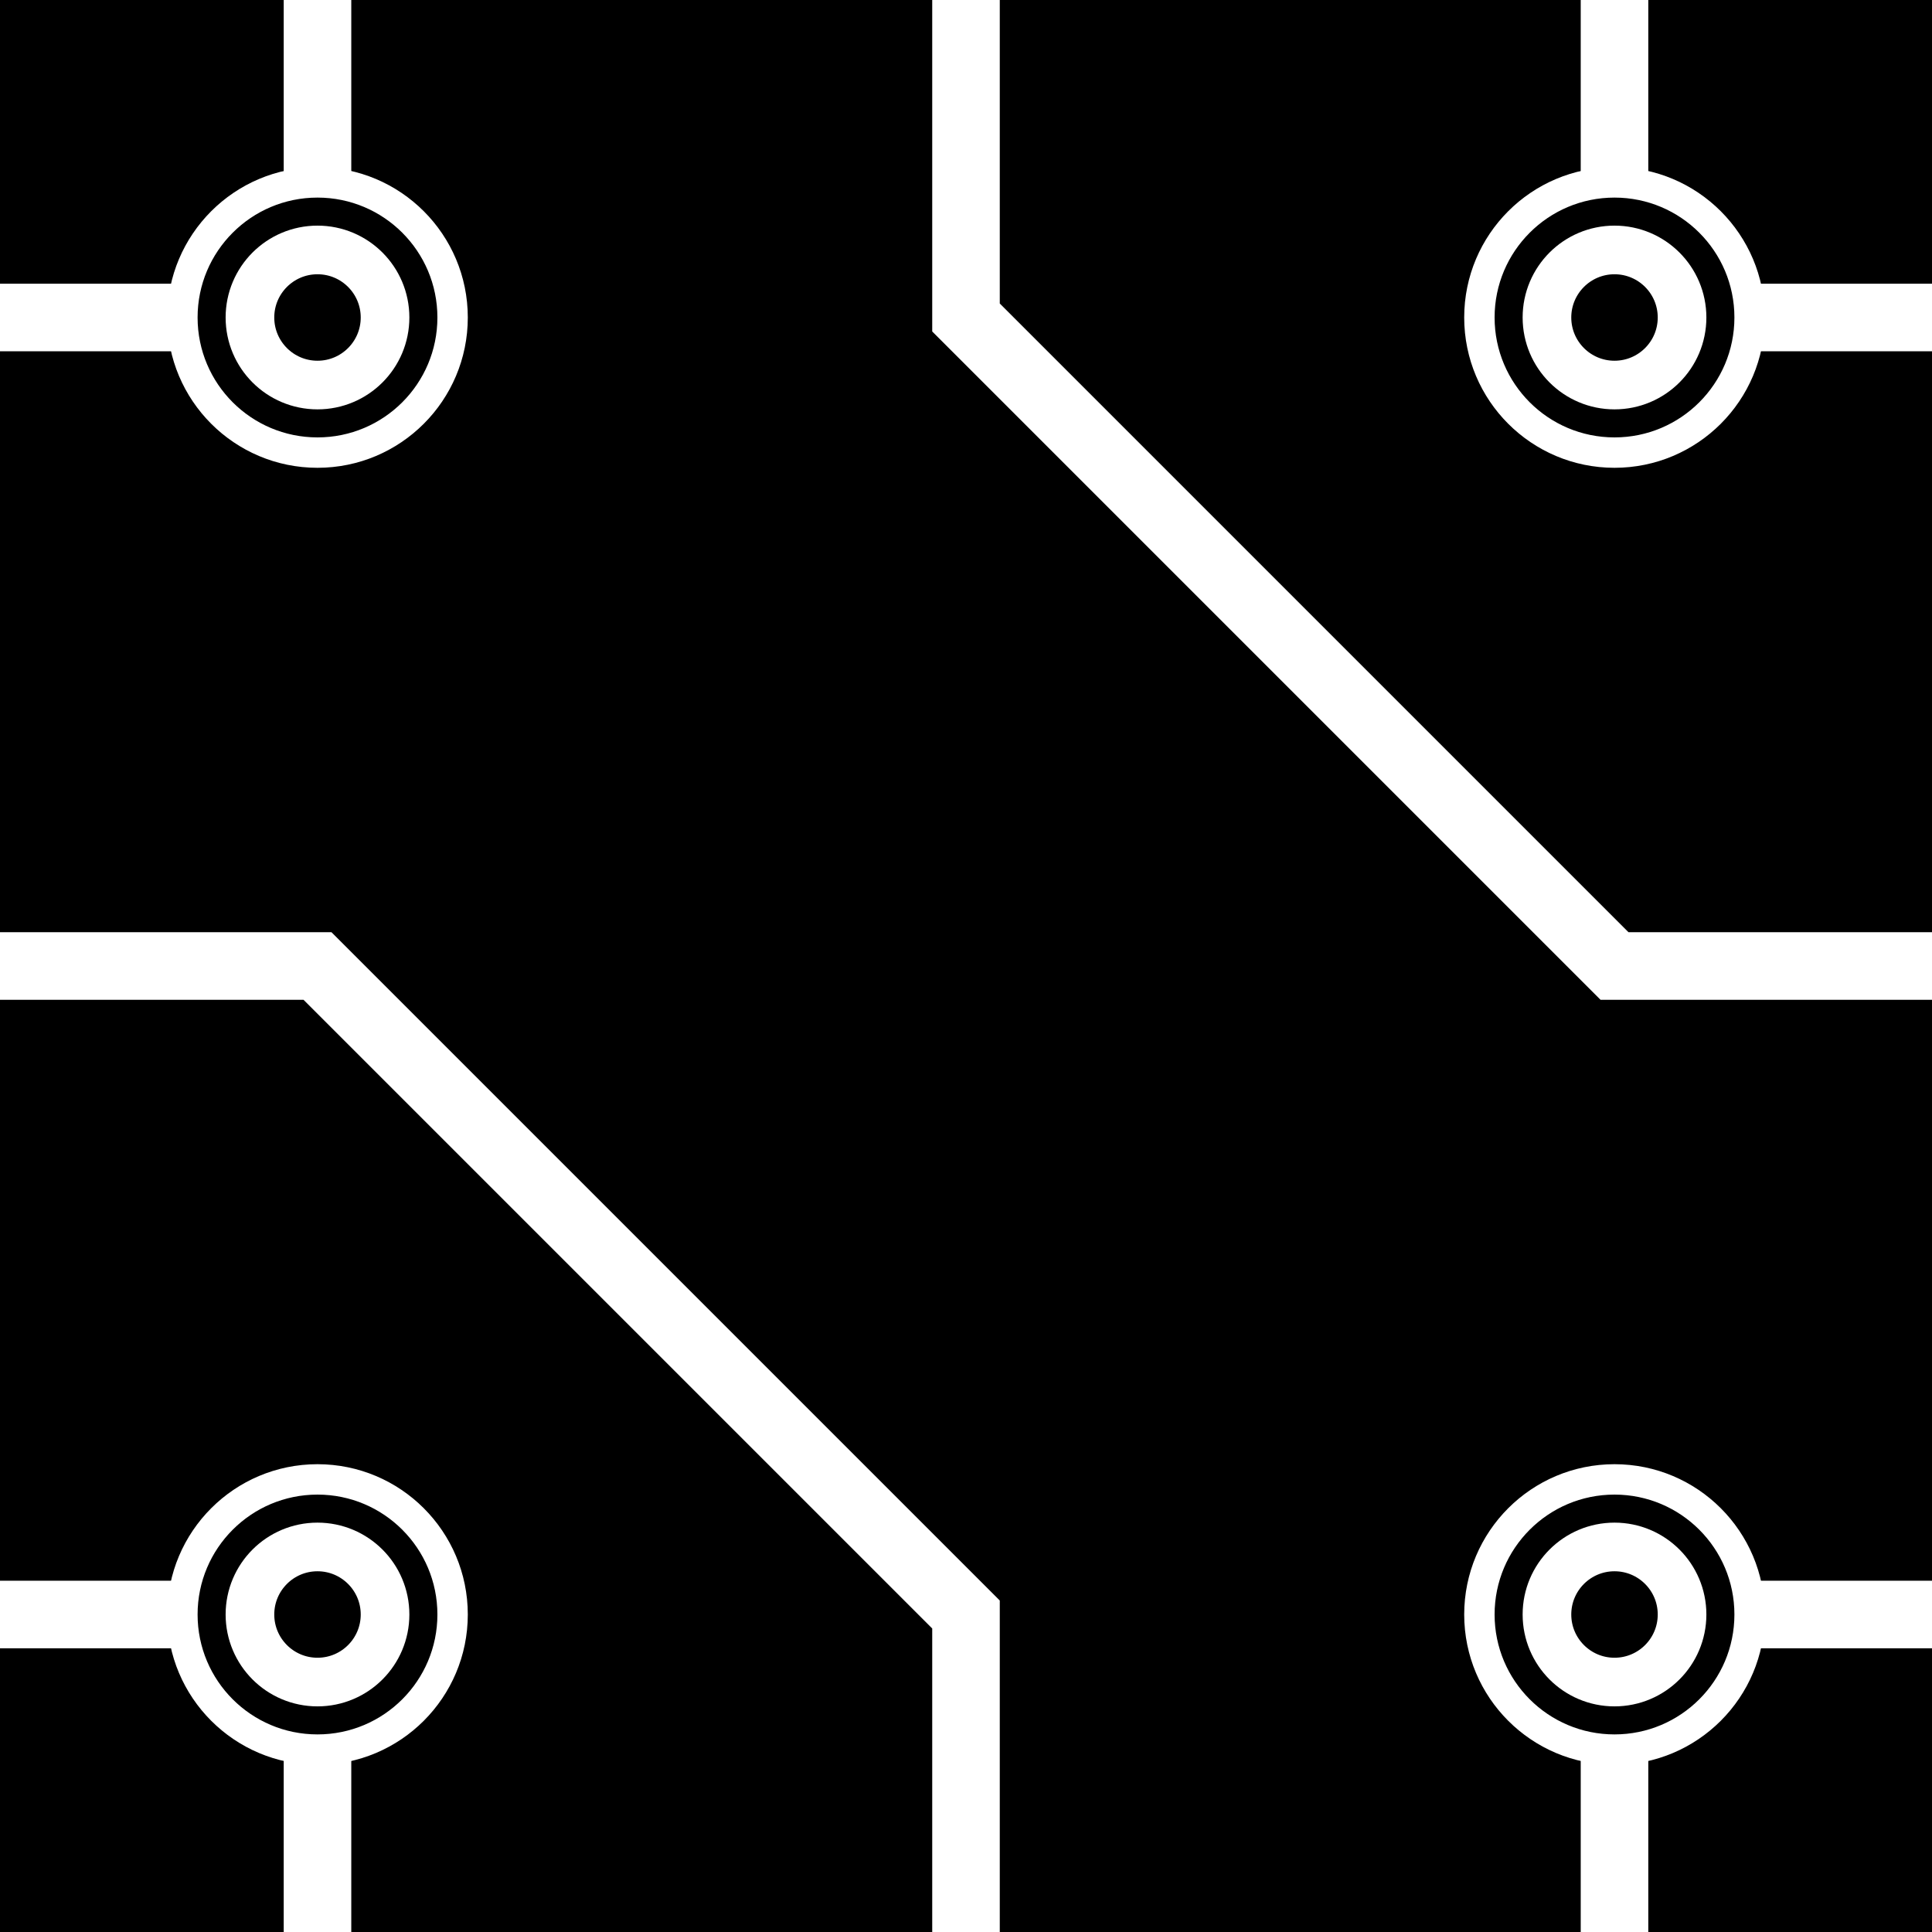
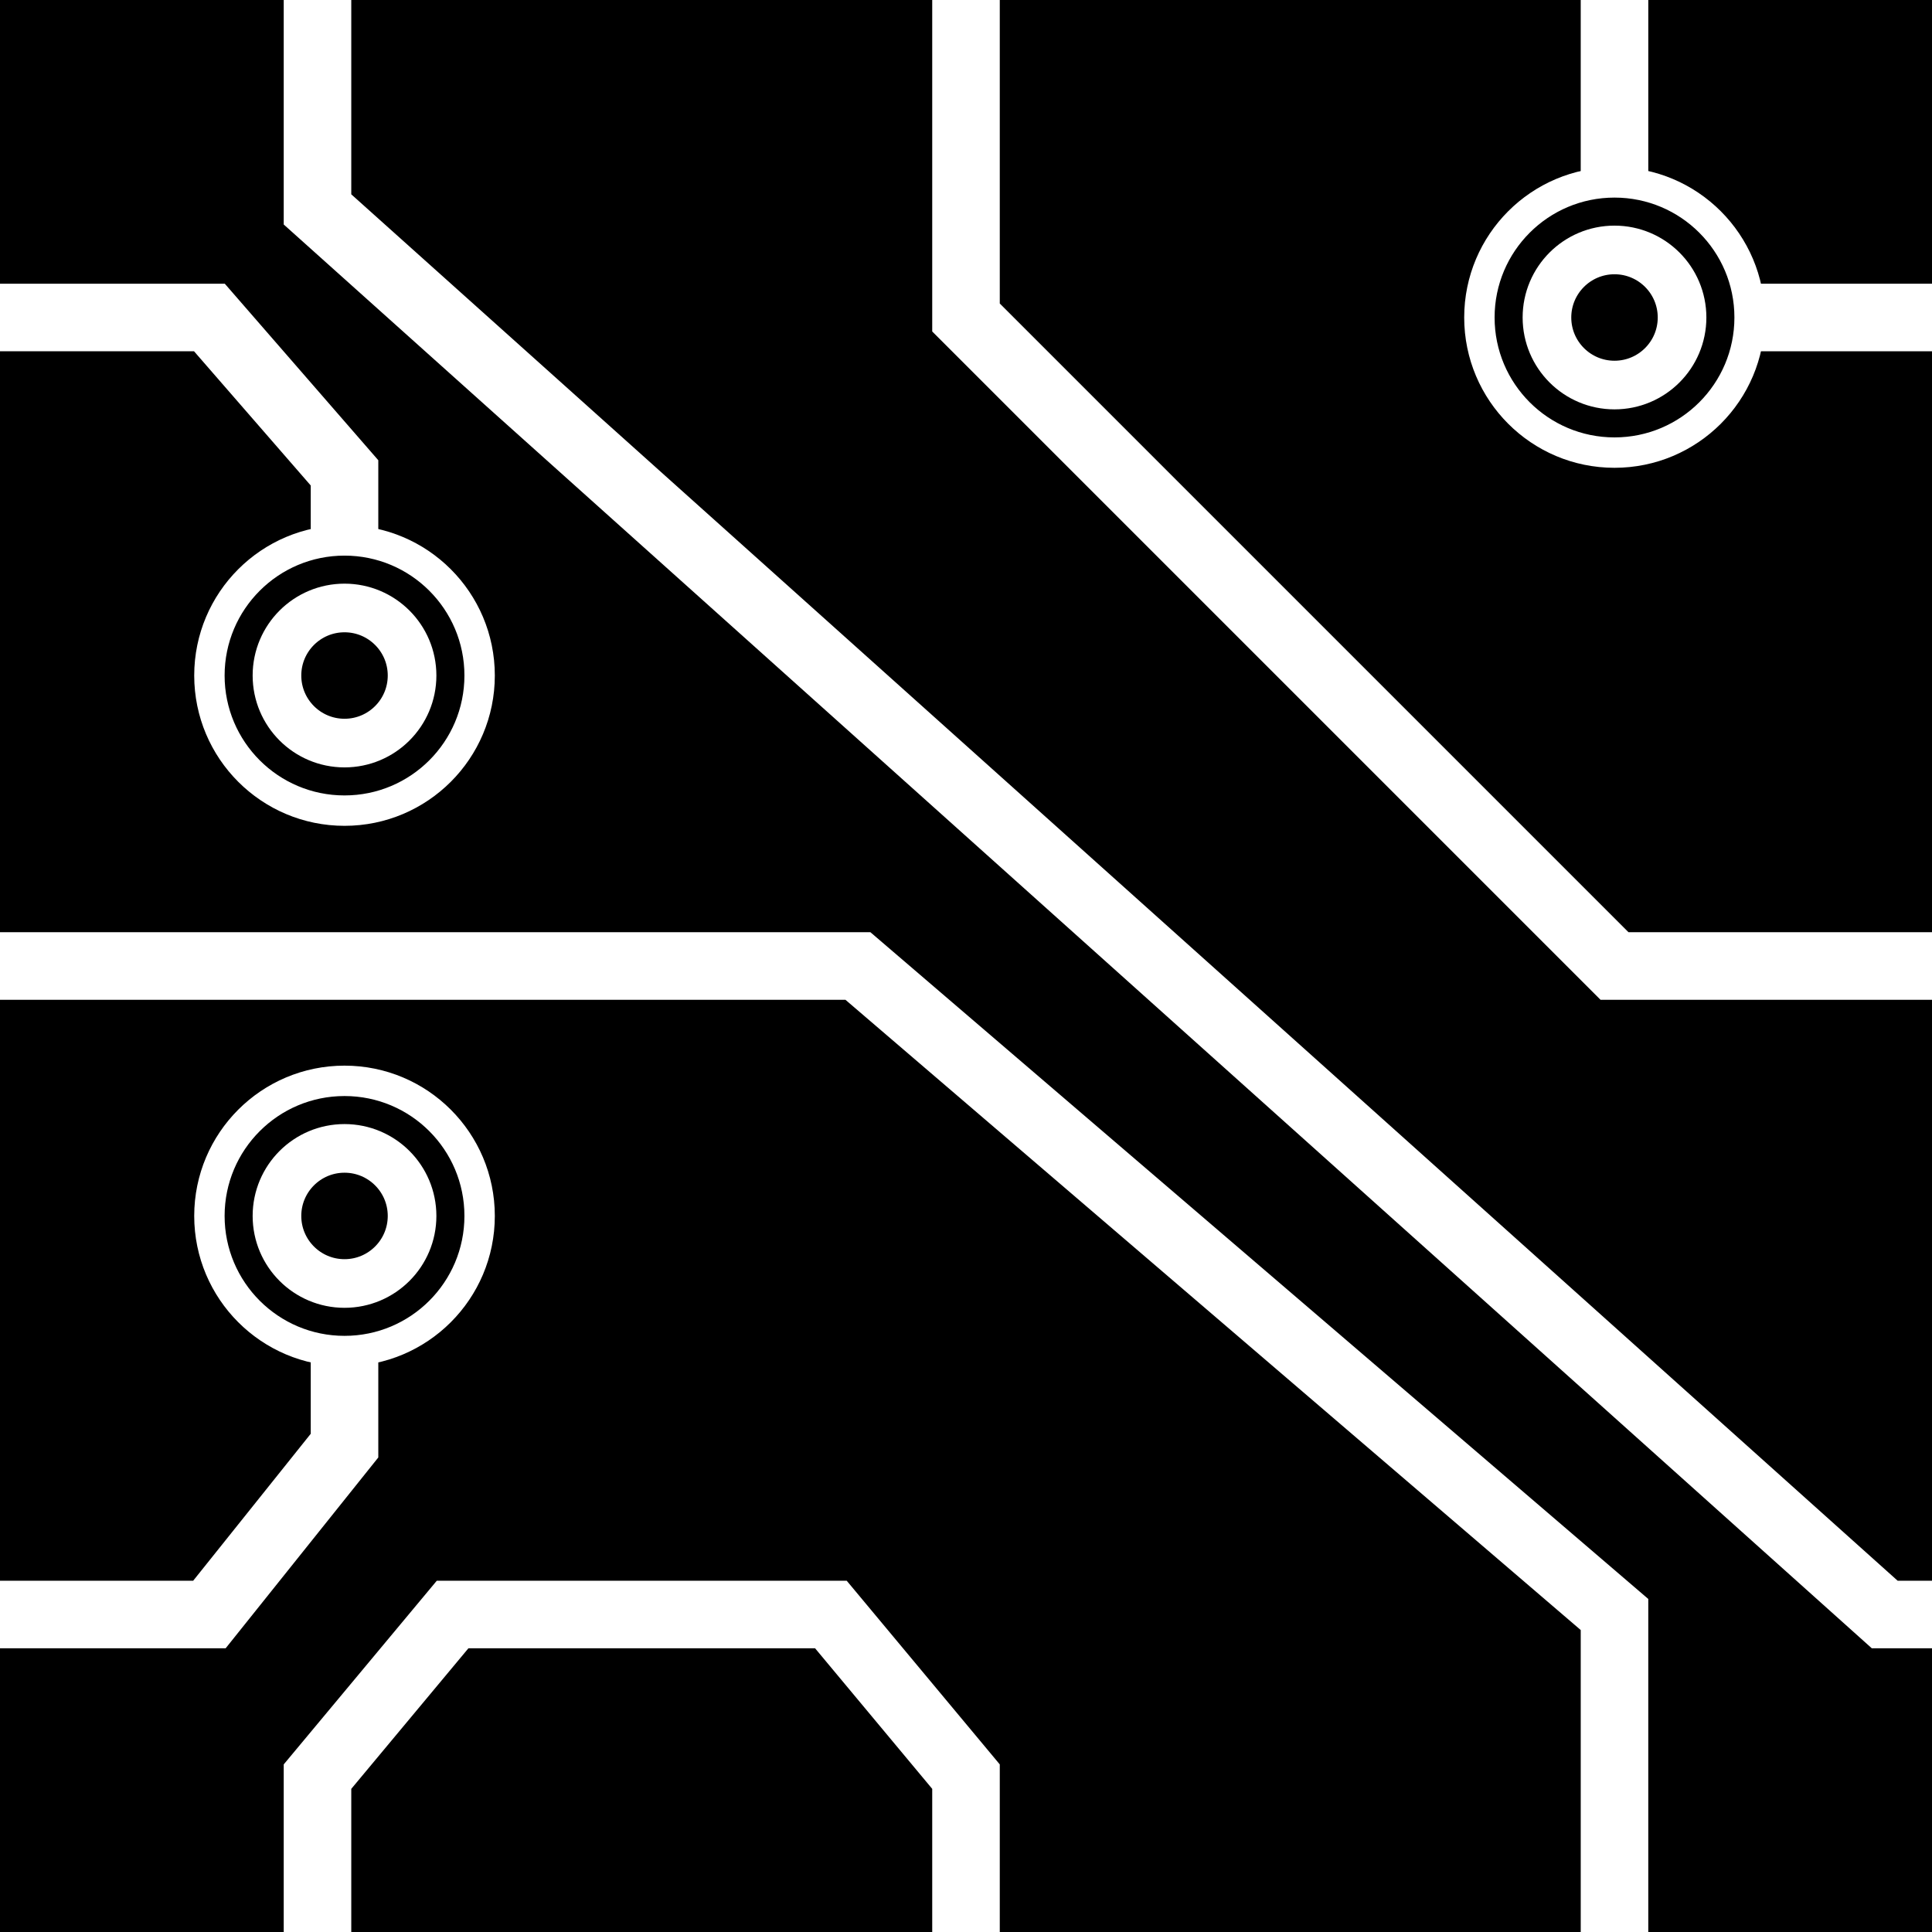
<svg xmlns="http://www.w3.org/2000/svg" width="256" height="256" viewBox="0 0 143 143" version="1.1" id="svg_tile_103">
  <defs id="defs">
    <marker viewBox="0 0 20 20" markerWidth="20" markerHeight="20" refX="10" refY="10" orient="auto" id="term">
      <circle cx="10" cy="10" r="2" style="fill:black;stroke:white;stroke-width:0.45" />
      <circle cx="10" cy="10" r="1" style="fill:black;stroke:white;stroke-width:0.72" />
    </marker>
  </defs>
  <path style="fill:black;fill-opacity:1;stroke:none" d="M 0 0 H 143 V 143 H 0 Z" id="tile_bg" />
  <g style="fill:none;stroke:white;stroke-opacity:1;stroke-width:5">
-     <path id="wire_0" d="M   0.0  23.5 H  23.5" />
-     <path id="wire_2" d="M   0.0 119.5 H  23.5" />
+     <path id="wire_1" d="M   0.0  23.5 H  15.5 L  25.5  35.0 V  50.0" marker-end="url(#term)" />
+     <path id="wire_2" d="M   0.0 119.5 H  15.5 L  25.5 107.0 V  90.0" marker-end="url(#term)" />
+     <path id="wire_3" d="M  23.5   0.0 V  15.5 L 139.5 119.5 H 143.0" />
    <path id="wire_3" d="M 143.0  23.5 H 119.5" />
-     <path id="wire_5" d="M 143.0 119.5 H 119.5" />
-     <path id="wire_6" d="M  23.5   0.0 V  23.5" marker-end="url(#term)" />
    <path id="wire_8" d="M 119.5   0.0 V  23.5" marker-end="url(#term)" />
-     <path id="wire_9" d="M  23.5 143.0 V 119.5" marker-end="url(#term)" />
-     <path id="wire_B" d="M 119.5 143.0 V 119.5" marker-end="url(#term)" />
-     <path id="wire_D" d="M   0.0  71.5 H  23.5 L  71.5 119.5 V 143.0" />
+     <path id="wire_D" d="M   0.0  71.5 H  63.5 L 119.5 119.5 V 143.0" />
    <path id="wire_E" d="M  71.5   0.0 V  23.5 L 119.5 71.5  H 143.0" />
+     <path id="wire_H" d="M  23.5 143.0 V 131.5 L  33.5 119.5 H  61.5 L  71.5 131.5 V 143.0" />
  </g>
</svg>
